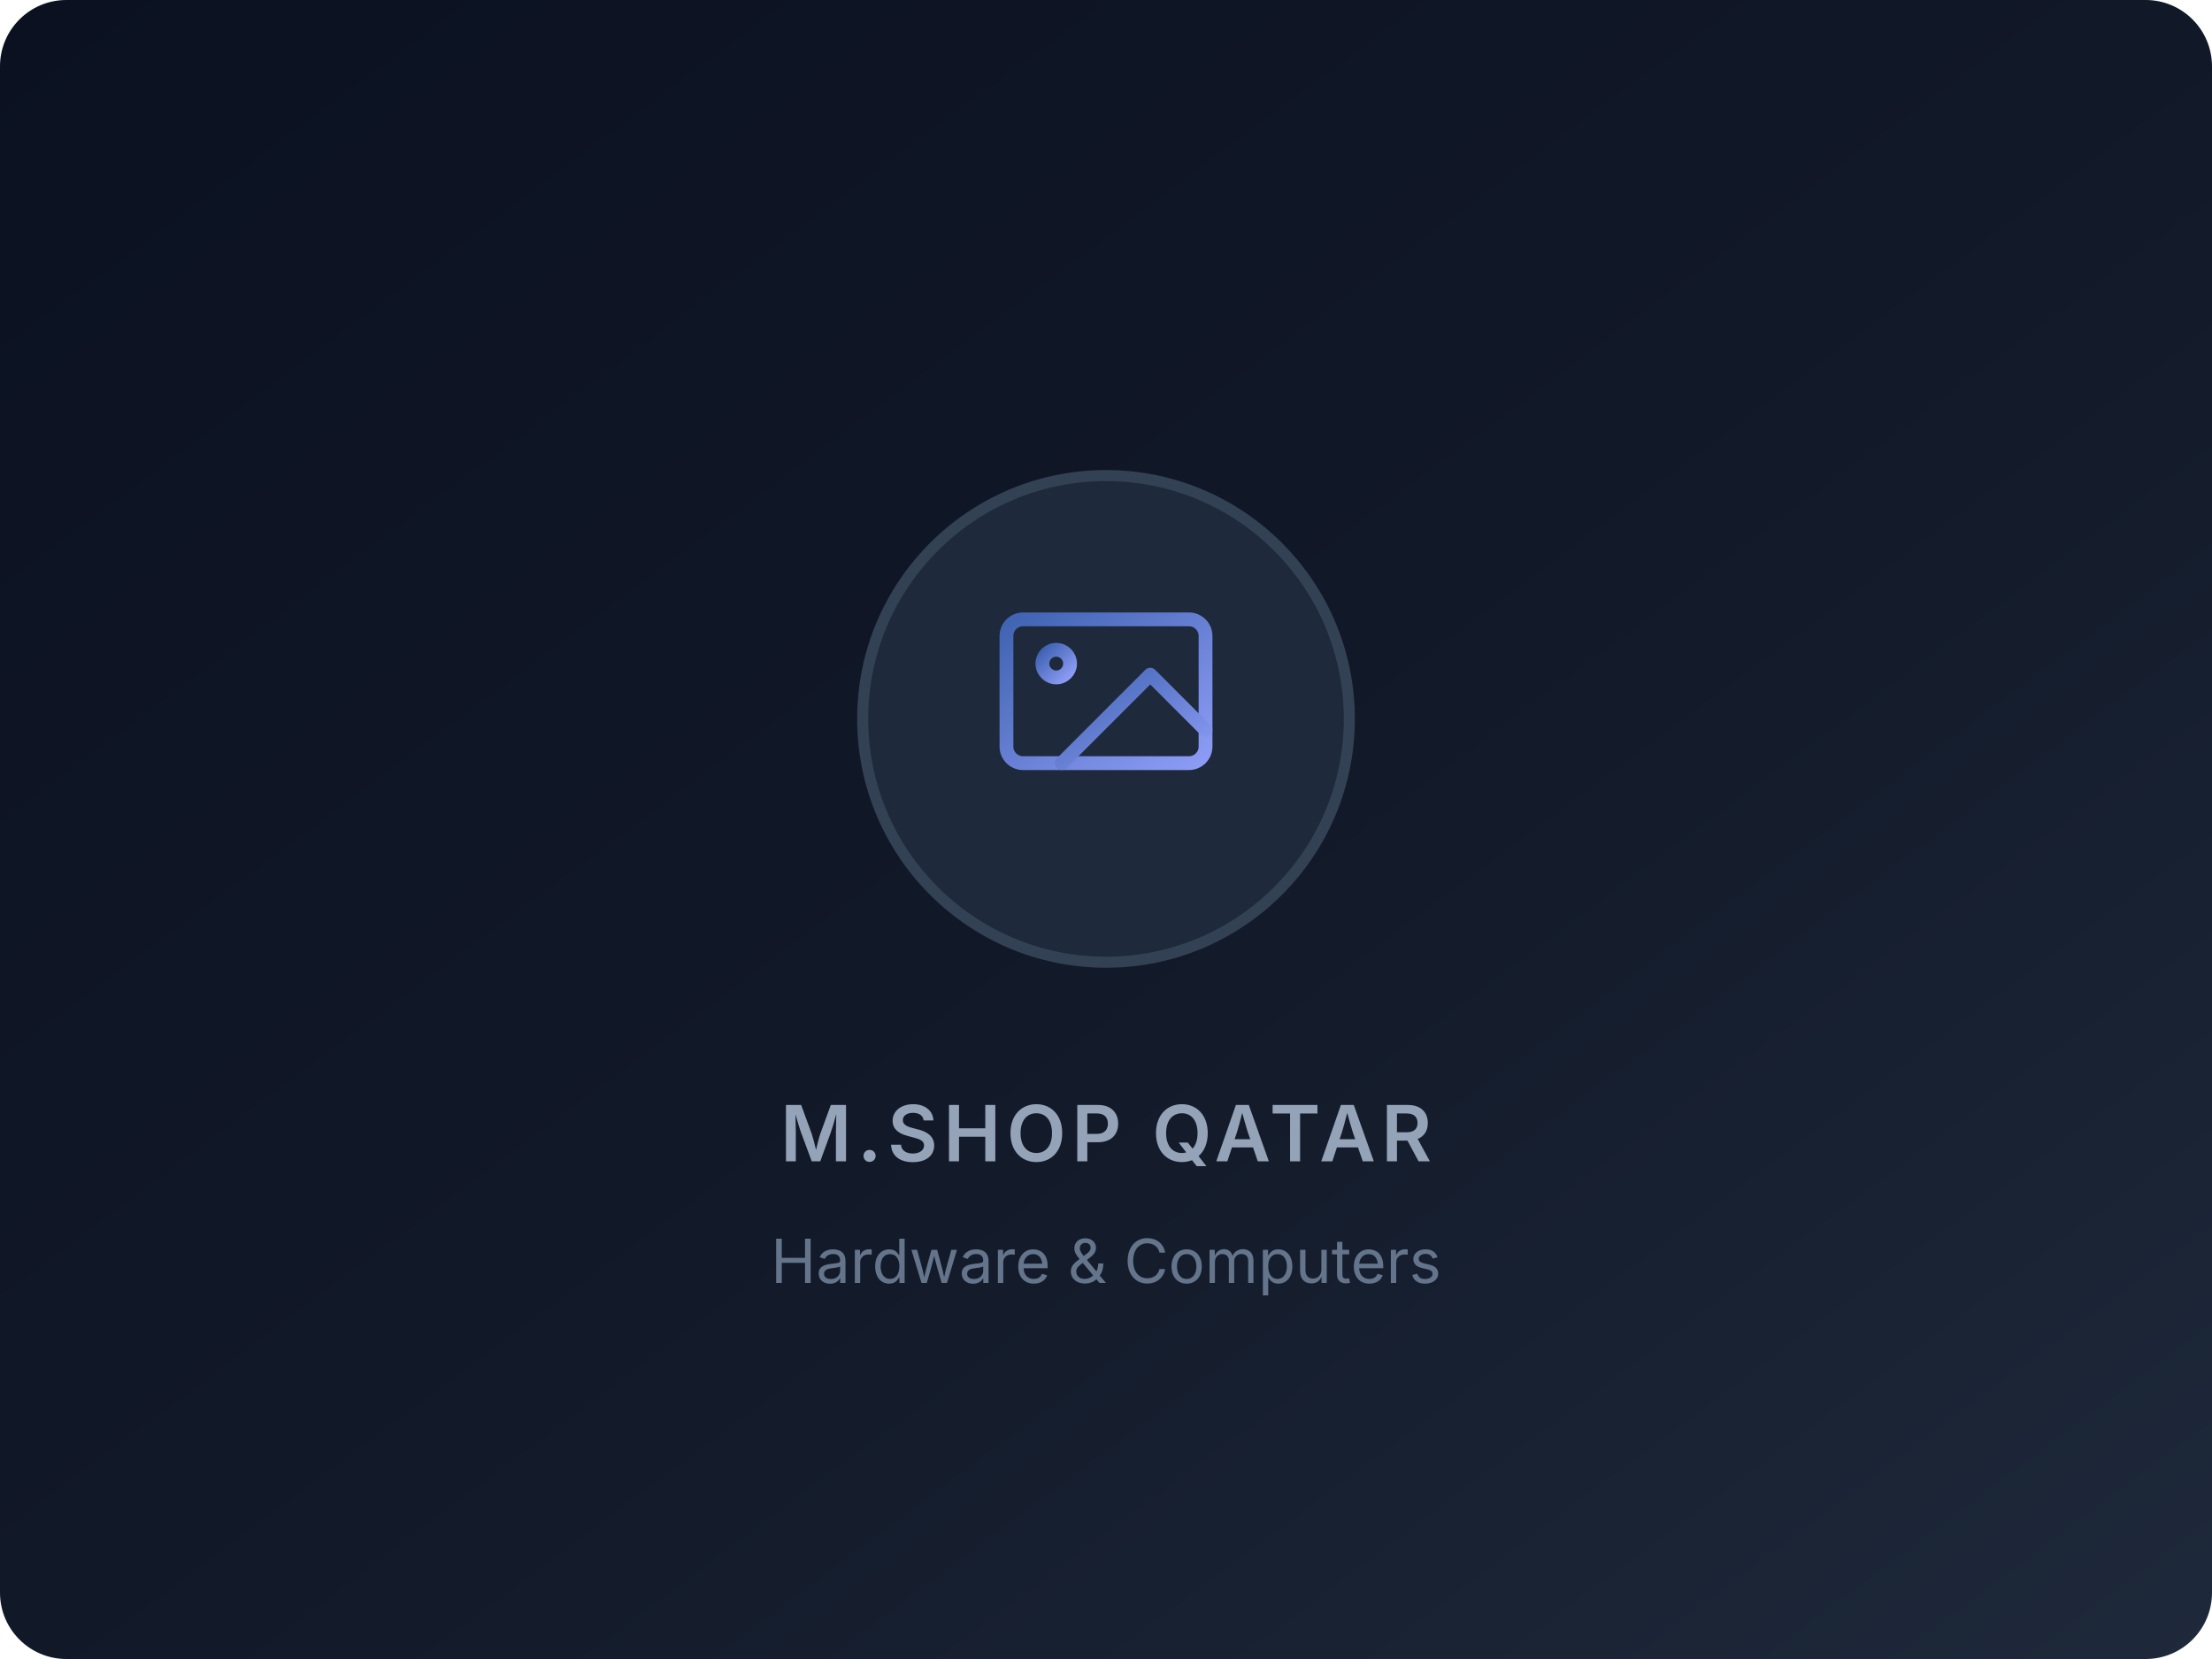
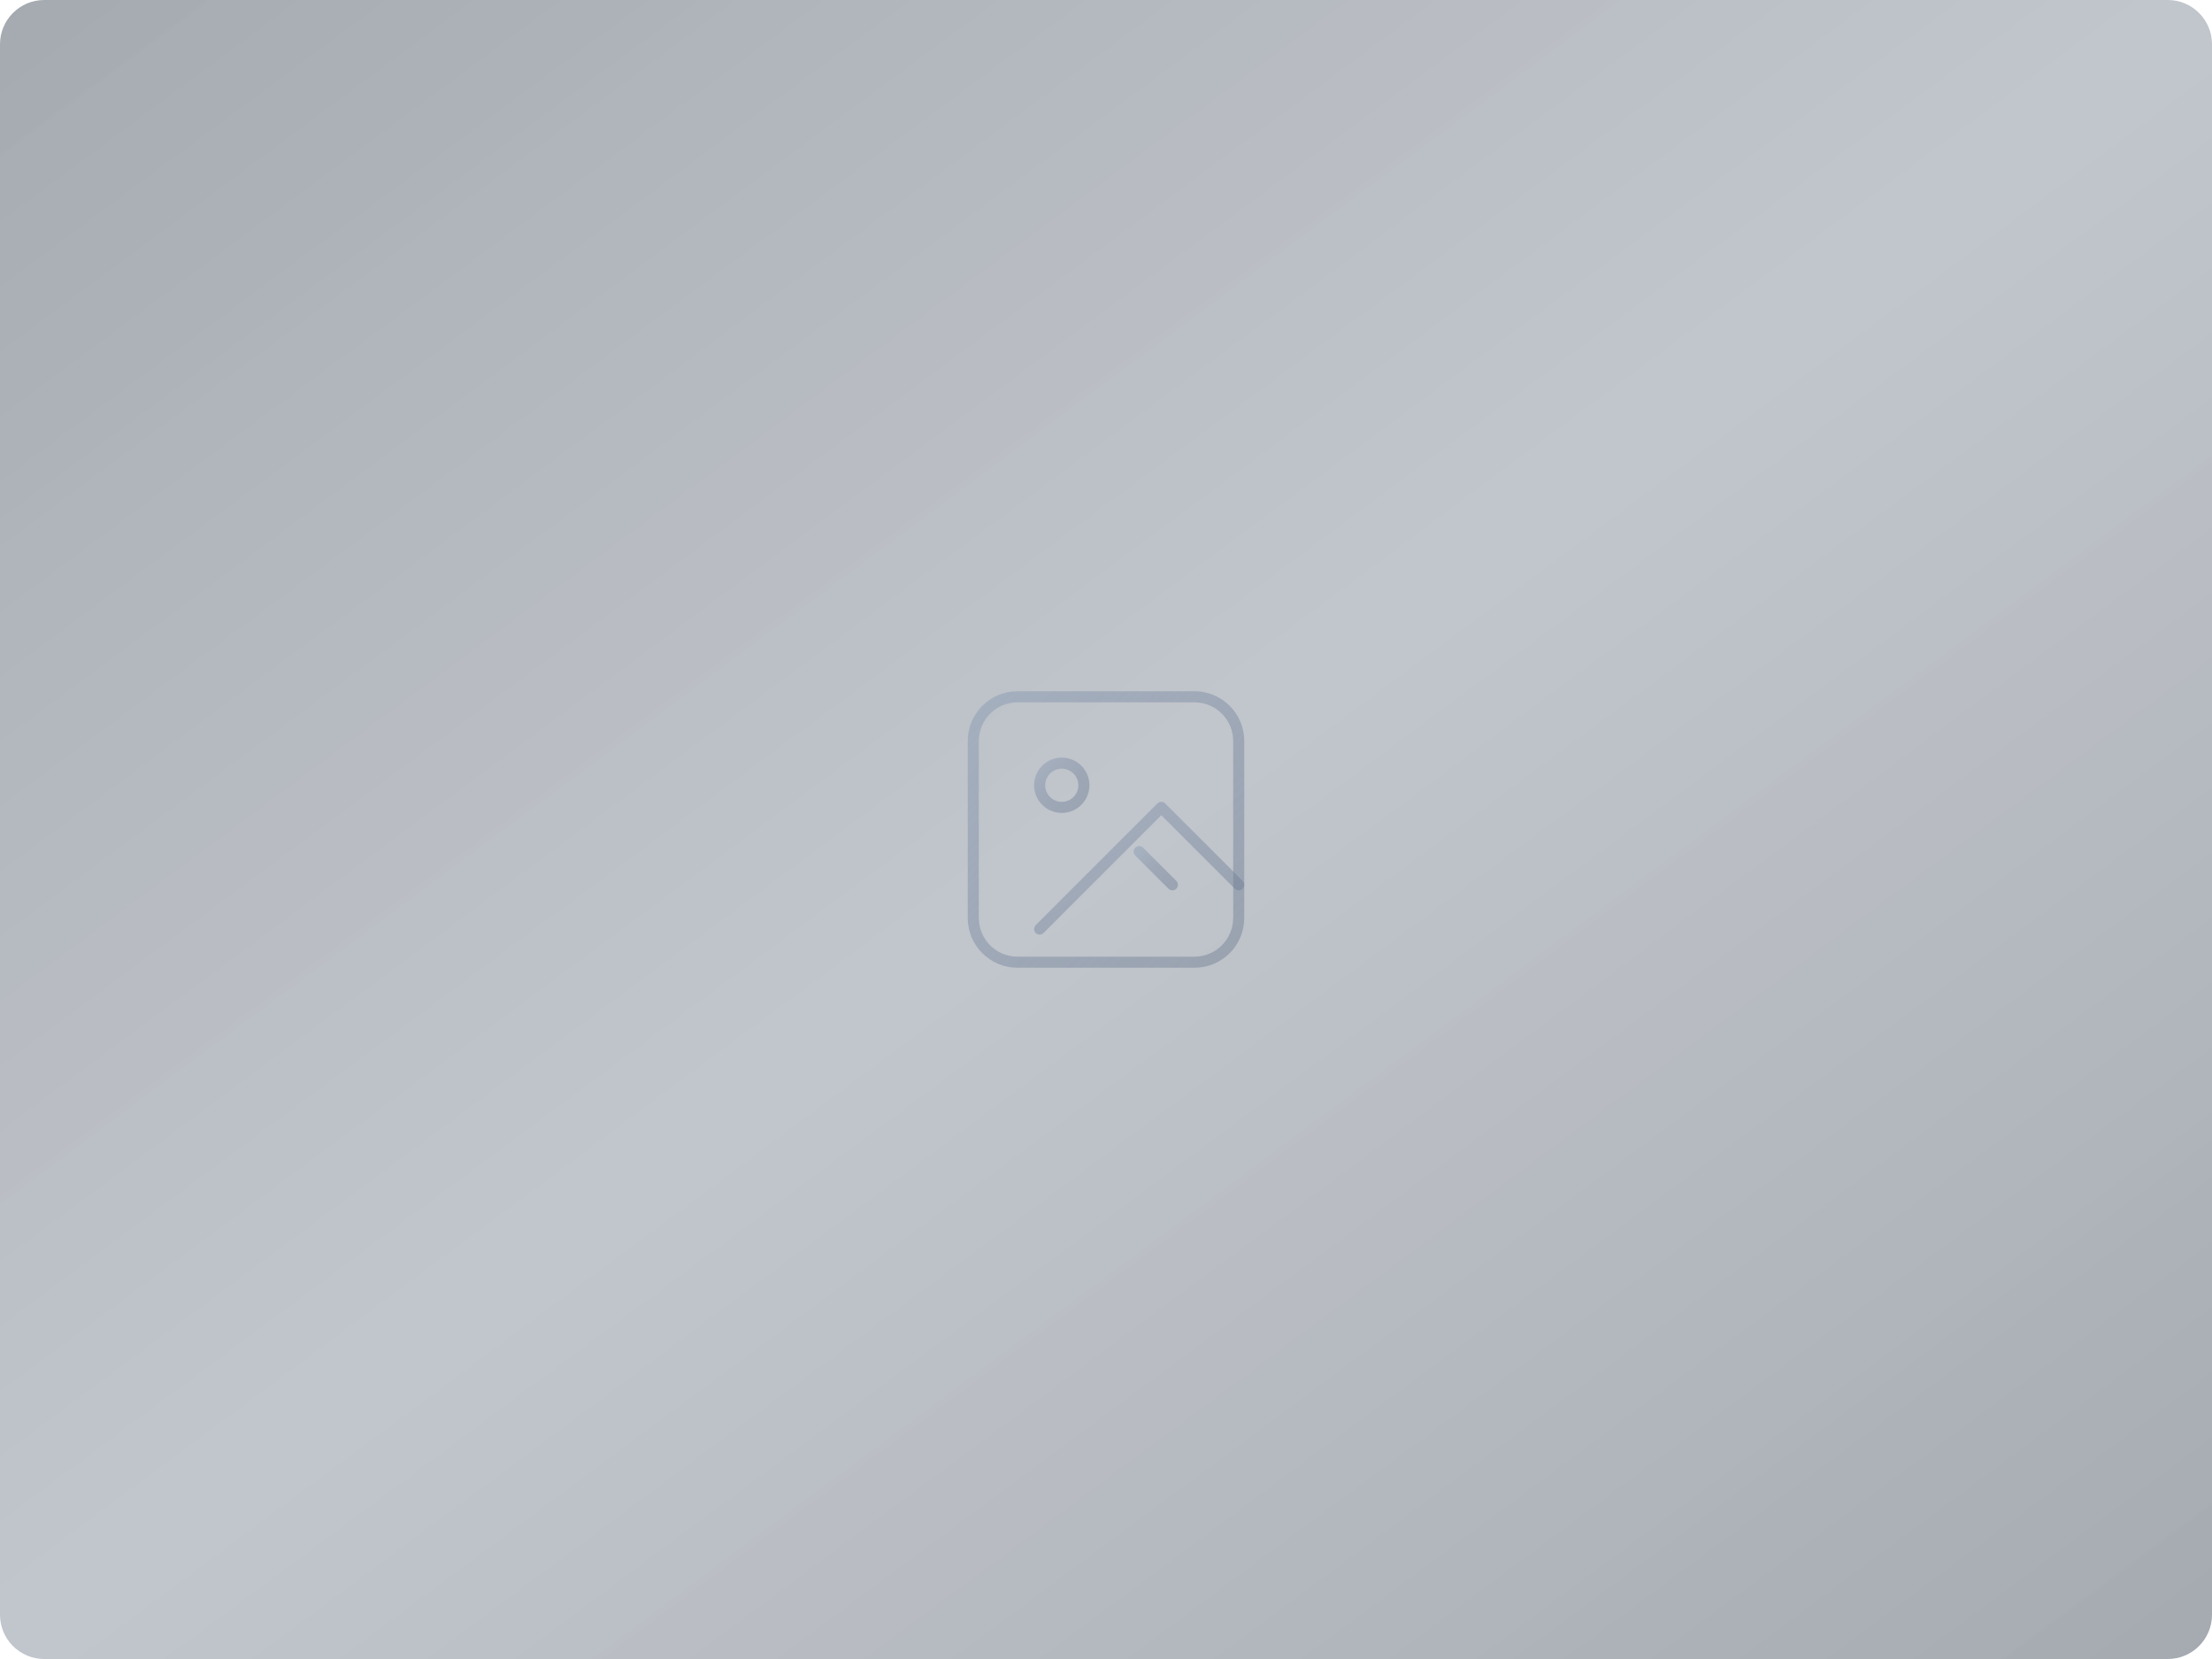
<svg xmlns="http://www.w3.org/2000/svg" viewBox="0 0 400 300" width="100%" height="100%">
  <defs>
-     <linearGradient id="bgGrad" x1="0%" y1="0%" x2="100%" y2="100%">
-       <stop offset="0%" stop-color="#0B1120" />
-       <stop offset="50%" stop-color="#111827" />
-       <stop offset="100%" stop-color="#1E293B" />
+     <linearGradient id="neutralBg" x1="0%" y1="0%" x2="100%" y2="100%">
+       <stop offset="0%" stop-color="#1E293B" stop-opacity="0.4" />
+       <stop offset="50%" stop-color="#334155" stop-opacity="0.3" />
+       <stop offset="100%" stop-color="#1E293B" stop-opacity="0.4" />
    </linearGradient>
-     <linearGradient id="accentGrad" x1="0%" y1="0%" x2="100%" y2="100%">
-       <stop offset="0%" stop-color="#4063B2" />
-       <stop offset="100%" stop-color="#8D9CF5" />
+     <linearGradient id="iconGlow" x1="0%" y1="0%" x2="100%" y2="100%">
+       <stop offset="0%" stop-color="#94A3B8" stop-opacity="0.6" />
+       <stop offset="100%" stop-color="#64748B" stop-opacity="0.4" />
    </linearGradient>
  </defs>
-   <rect width="400" height="300" fill="url(#bgGrad)" rx="12" />
-   <circle cx="200" cy="130" r="44" fill="#1E293B" stroke="#334155" stroke-width="2" />
-   <g transform="translate(182, 112)" stroke="url(#accentGrad)" stroke-width="2.5" fill="none" stroke-linecap="round" stroke-linejoin="round">
-     <rect width="36" height="26" x="0" y="0" rx="3" />
-     <circle cx="9" cy="8" r="2.5" />
-     <path d="m36 20-10-10-16 16" />
+   <rect width="400" height="300" fill="url(#neutralBg)" rx="8" />
+   <g transform="translate(176, 126)" stroke="url(#iconGlow)" stroke-width="2" fill="none" stroke-linecap="round" stroke-linejoin="round">
+     <rect width="48" height="48" rx="8" />
+     <circle cx="16" cy="16" r="4" />
+     <path d="M48 34 34 20 12 42" />
+     <path d="m30 28 6 6" />
  </g>
-   <text x="200" y="210" text-anchor="middle" fill="#94A3B8" font-family="system-ui, -apple-system, sans-serif" font-size="14" font-weight="600" letter-spacing="1">M.SHOP QATAR</text>
-   <text x="200" y="232" text-anchor="middle" fill="#64748B" font-family="system-ui, -apple-system, sans-serif" font-size="11">Hardware &amp; Computers</text>
</svg>
